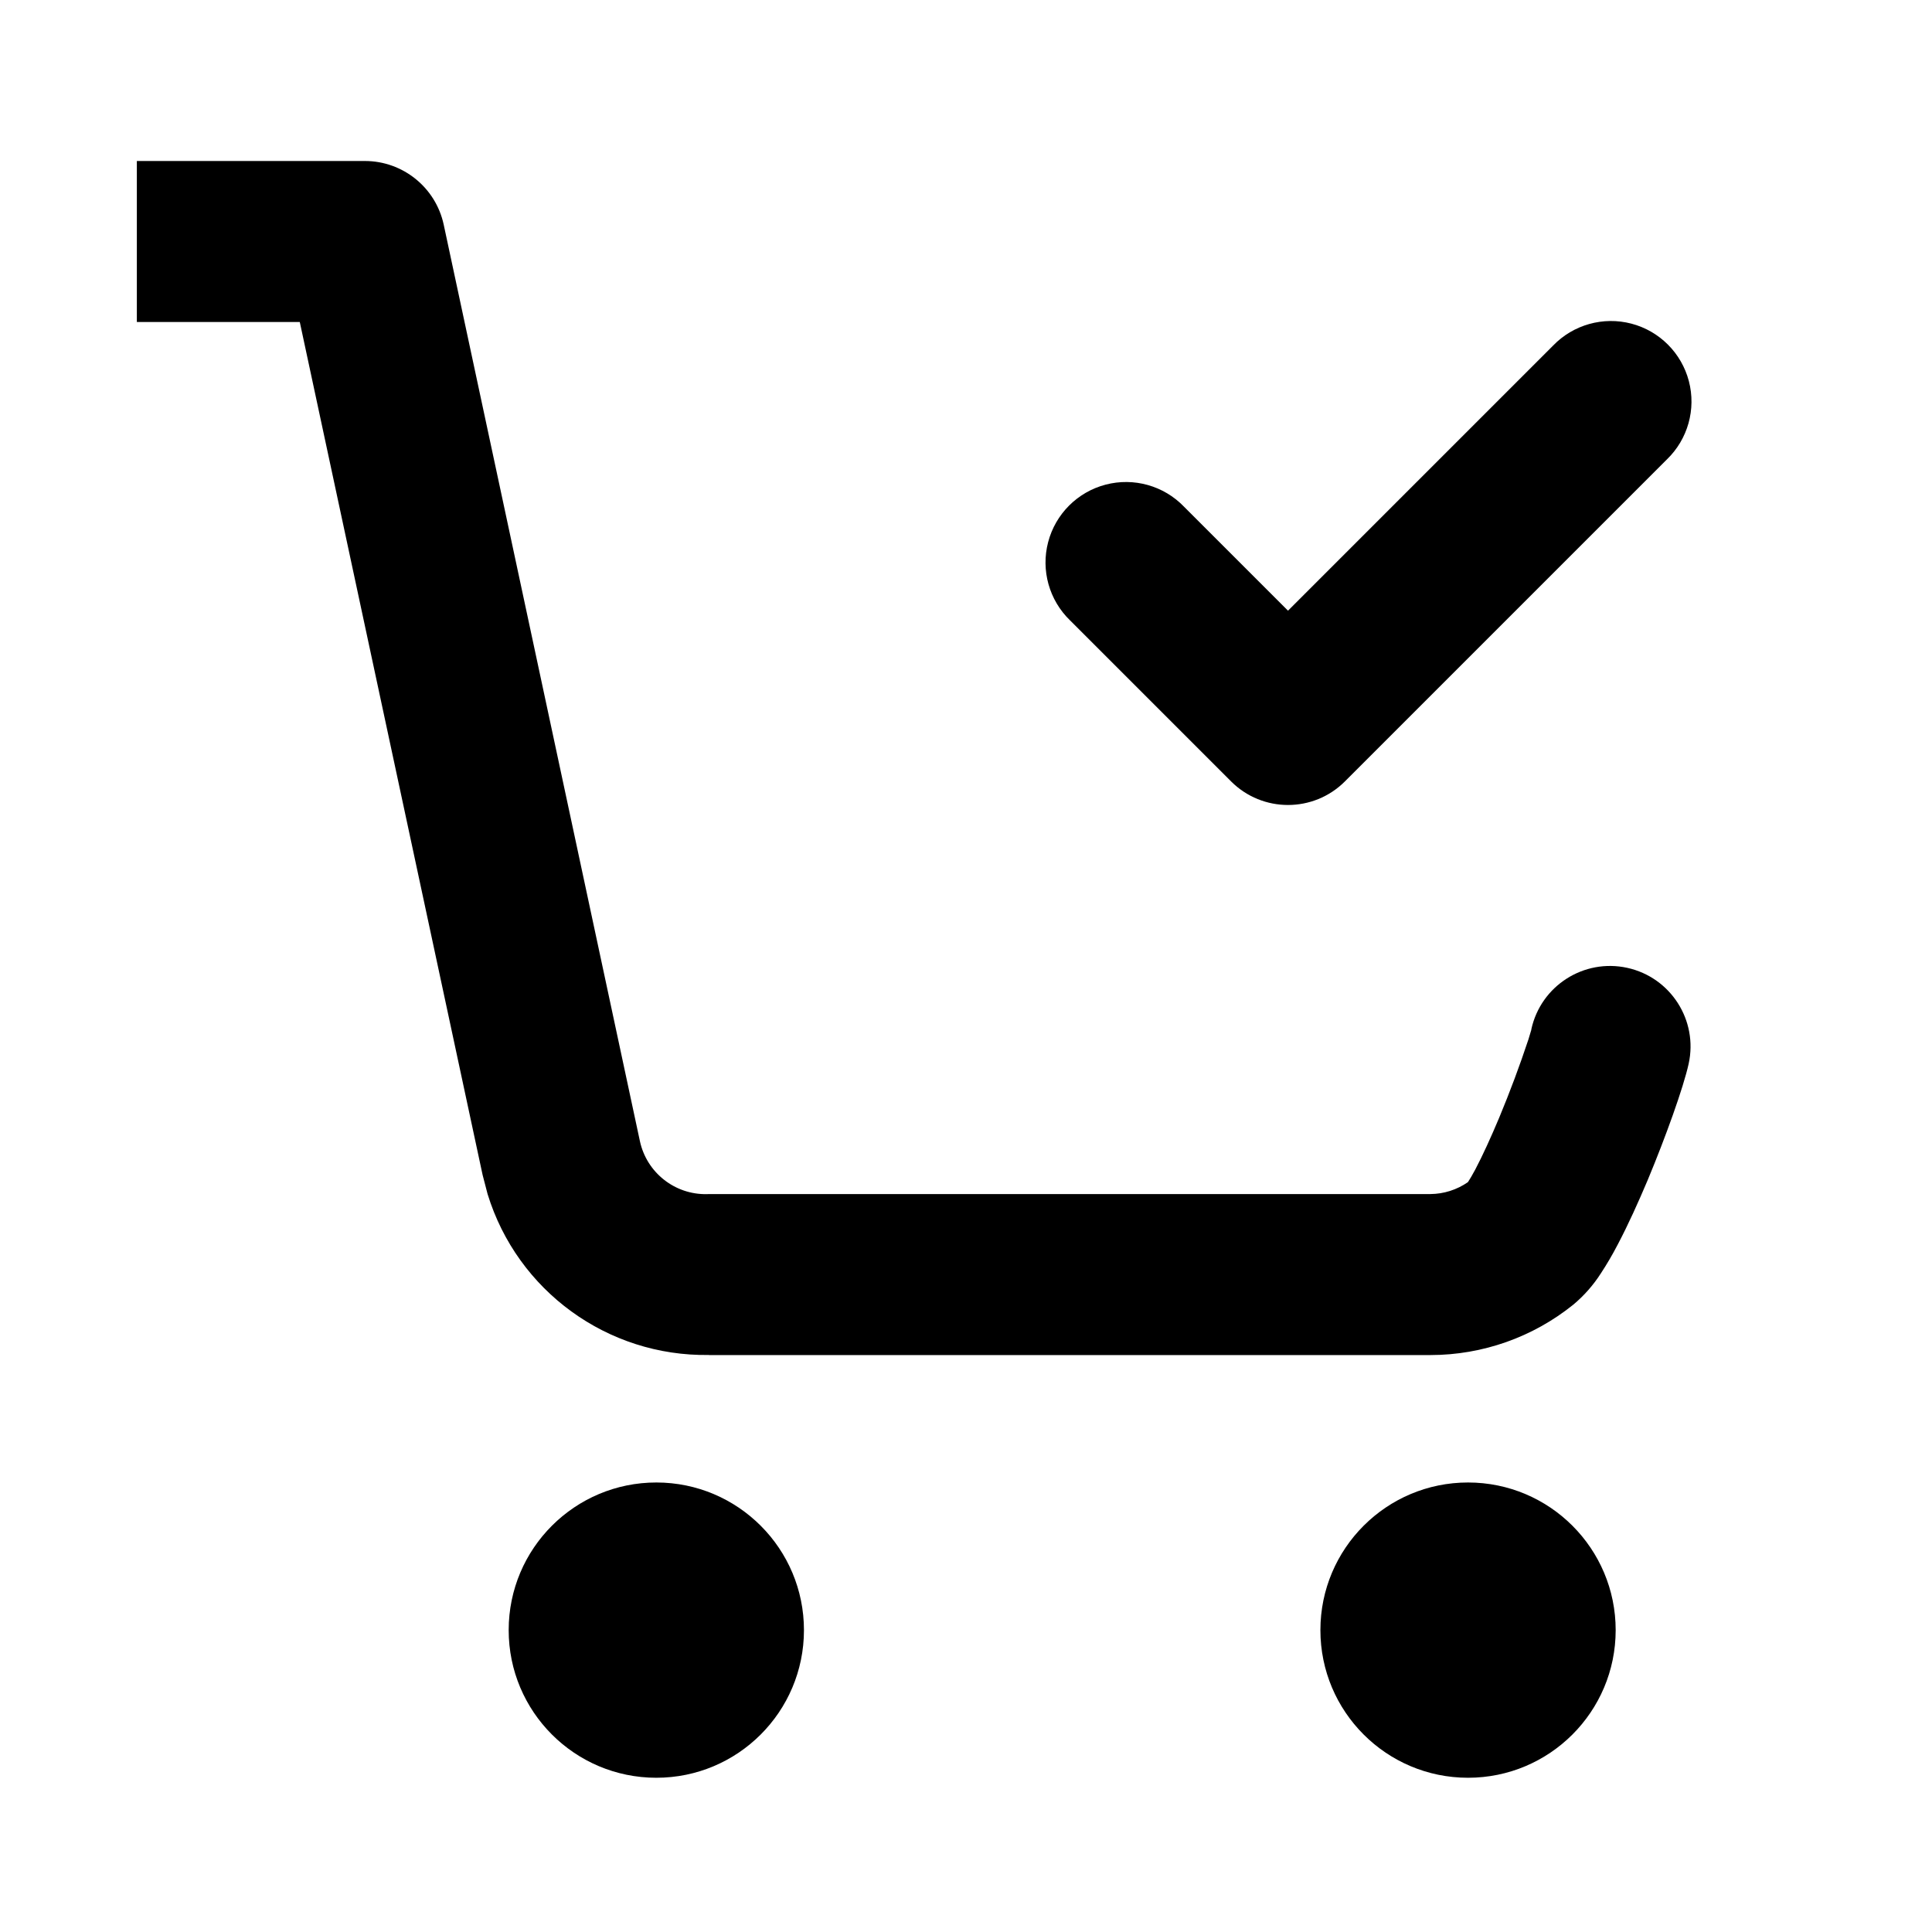
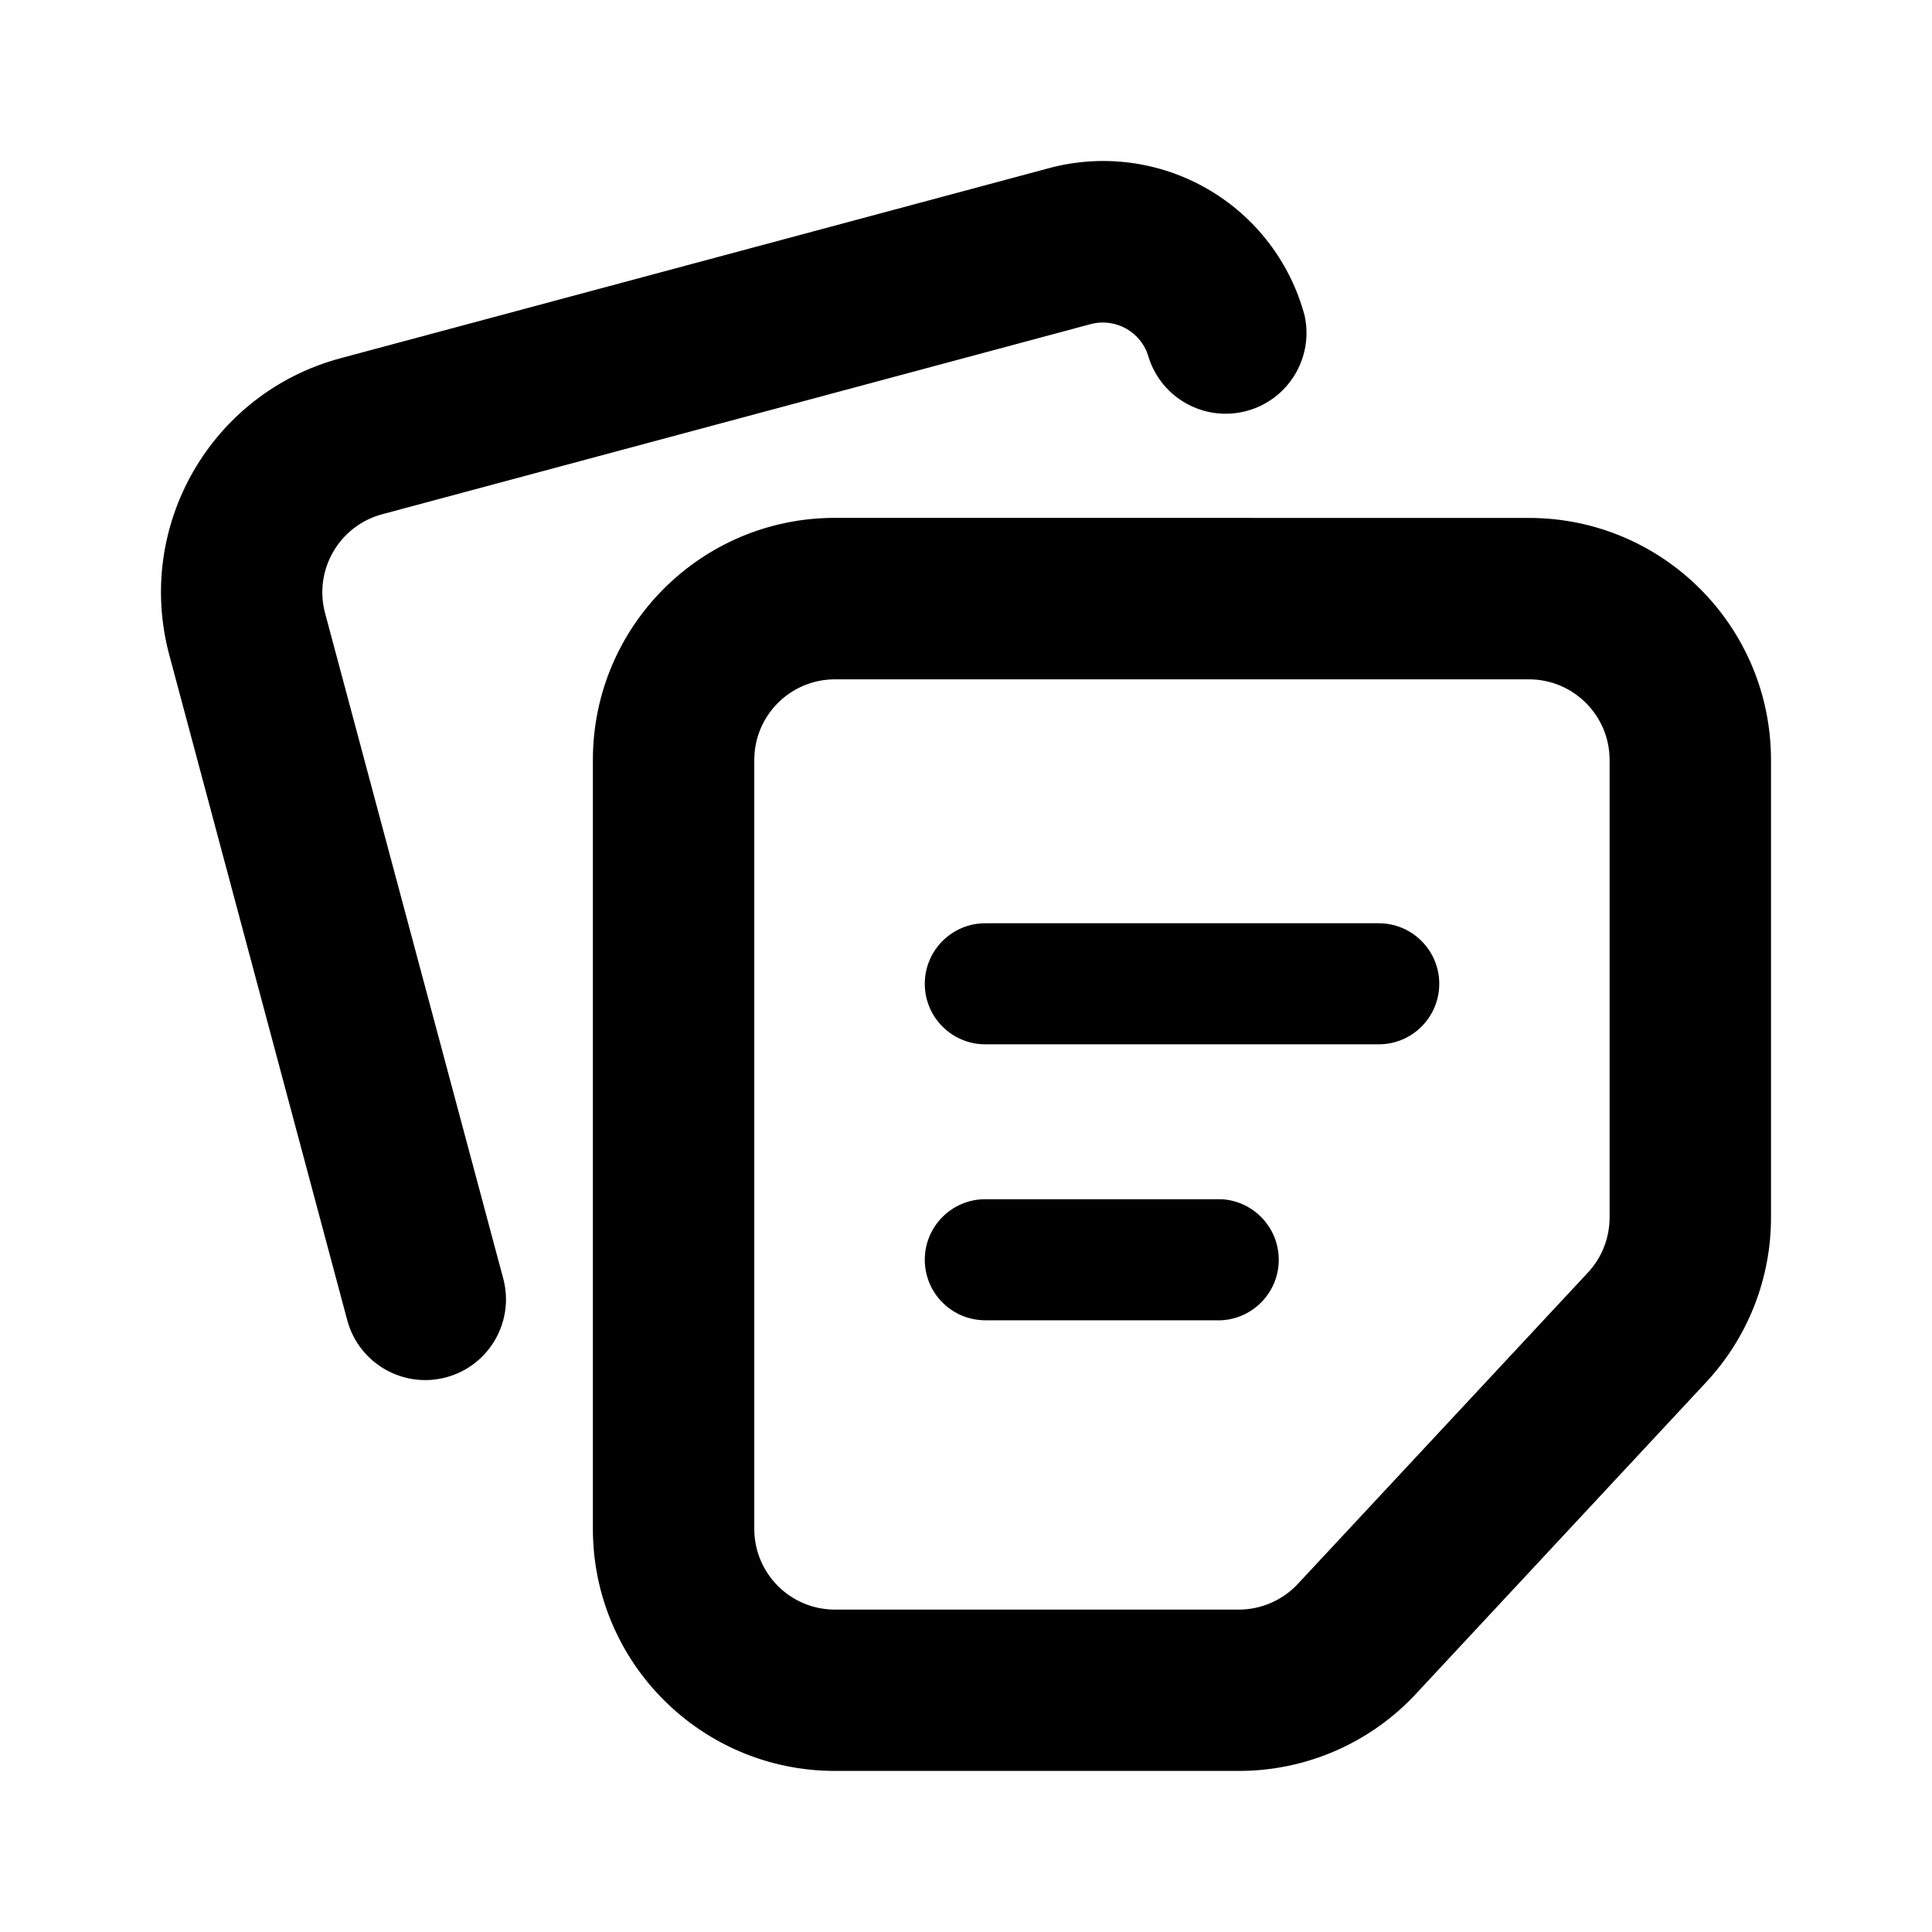
<svg xmlns="http://www.w3.org/2000/svg" width="24" height="24" fill="none" viewBox="0 0 24 24">
-   <path fill="currentColor" d="M8.154 18.416a1.834 1.834 0 1 1-.002 3.668 1.834 1.834 0 0 1 .002-3.668m10.083 0a1.834 1.834 0 1 1-.001 3.668 1.834 1.834 0 0 1 .001-3.668M4.533 2c.472 0 .88.33.979.791l2.437 11.384a.835.835 0 0 0 .834.659l.023-.001h8.963a.83.83 0 0 0 .466-.148q.035-.052.091-.156c.09-.171.195-.4.298-.646a14 14 0 0 0 .363-.972q.017-.054.027-.09l.008-.026.001-.01a1 1 0 0 1 1.954.43c-.066.299-.287.912-.507 1.44-.116.275-.246.563-.375.807a4 4 0 0 1-.211.36 1.7 1.7 0 0 1-.34.385 2.83 2.83 0 0 1-1.773.626H8.807v-.001a2.83 2.83 0 0 1-2.75-1.999l-.062-.238L3.724 4H1.7V2zm14.76 2.293a1 1 0 1 1 1.414 1.414l-4 4a1 1 0 0 1-1.414 0l-2-2a1 1 0 1 1 1.414-1.414L16 7.586z" />
+   <path fill="currentColor" d="M18.993 6.434A3.007 3.007 0 0 1 22 9.44v5.682a3 3 0 0 1-.807 2.05l-3.604 3.87a3 3 0 0 1-2.2.957h-5.017a3.007 3.007 0 0 1-3.007-3.008v-9.55a3.007 3.007 0 0 1 3.007-3.008zm-8.621 2.005c-.554 0-1.002.449-1.002 1.002v9.551c0 .554.448 1.003 1.002 1.003h5.017c.278 0 .544-.116.734-.32l3.604-3.868c.173-.186.268-.43.268-.684V9.441c0-.553-.449-1.002-1.002-1.002zm2.659-6.35a2.59 2.59 0 0 1 3.176 1.834 1.004 1.004 0 0 1-1.937.52.59.59 0 0 0-.72-.417L4.748 6.388a1.004 1.004 0 0 0-.71 1.228l2.213 8.265a1.002 1.002 0 1 1-1.937.52L2.103 8.136A3.01 3.01 0 0 1 4.23 4.45zm2.14 12.808a.753.753 0 0 1 0 1.504H12.24a.752.752 0 0 1 0-1.504zm1.956-3.428a.752.752 0 0 1 0 1.504H12.24a.752.752 0 1 1 0-1.504z" />
</svg>
